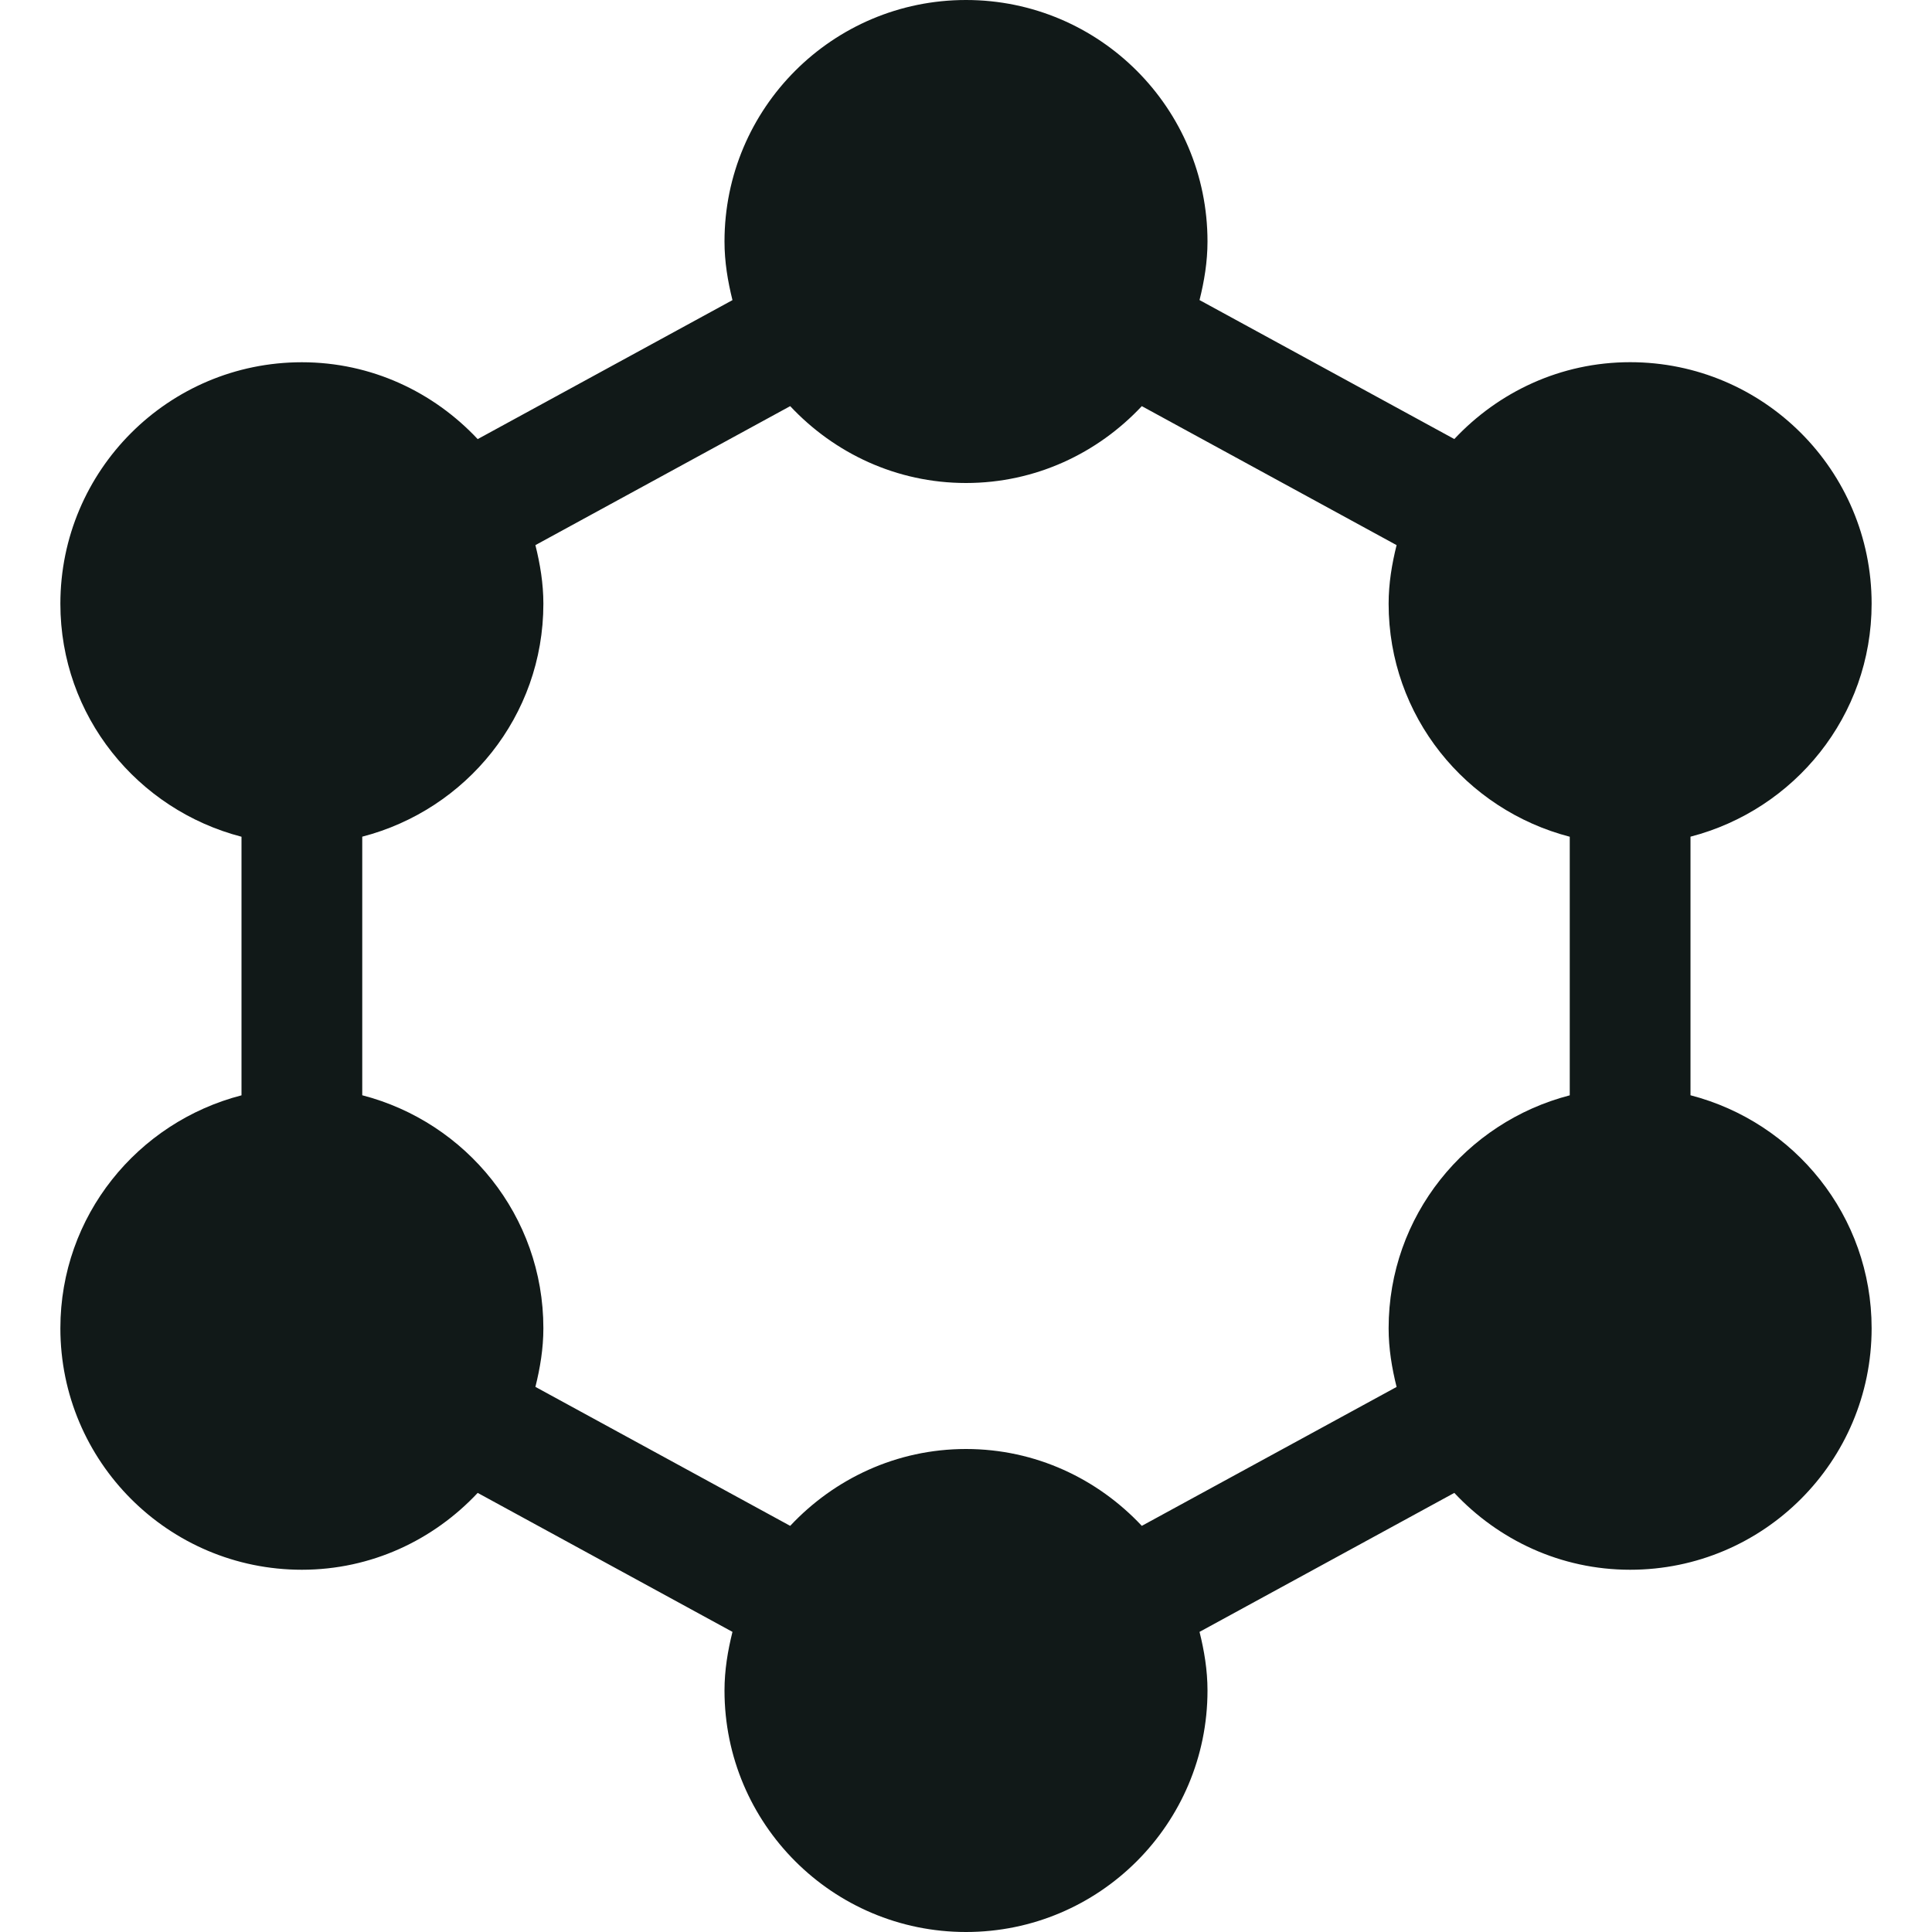
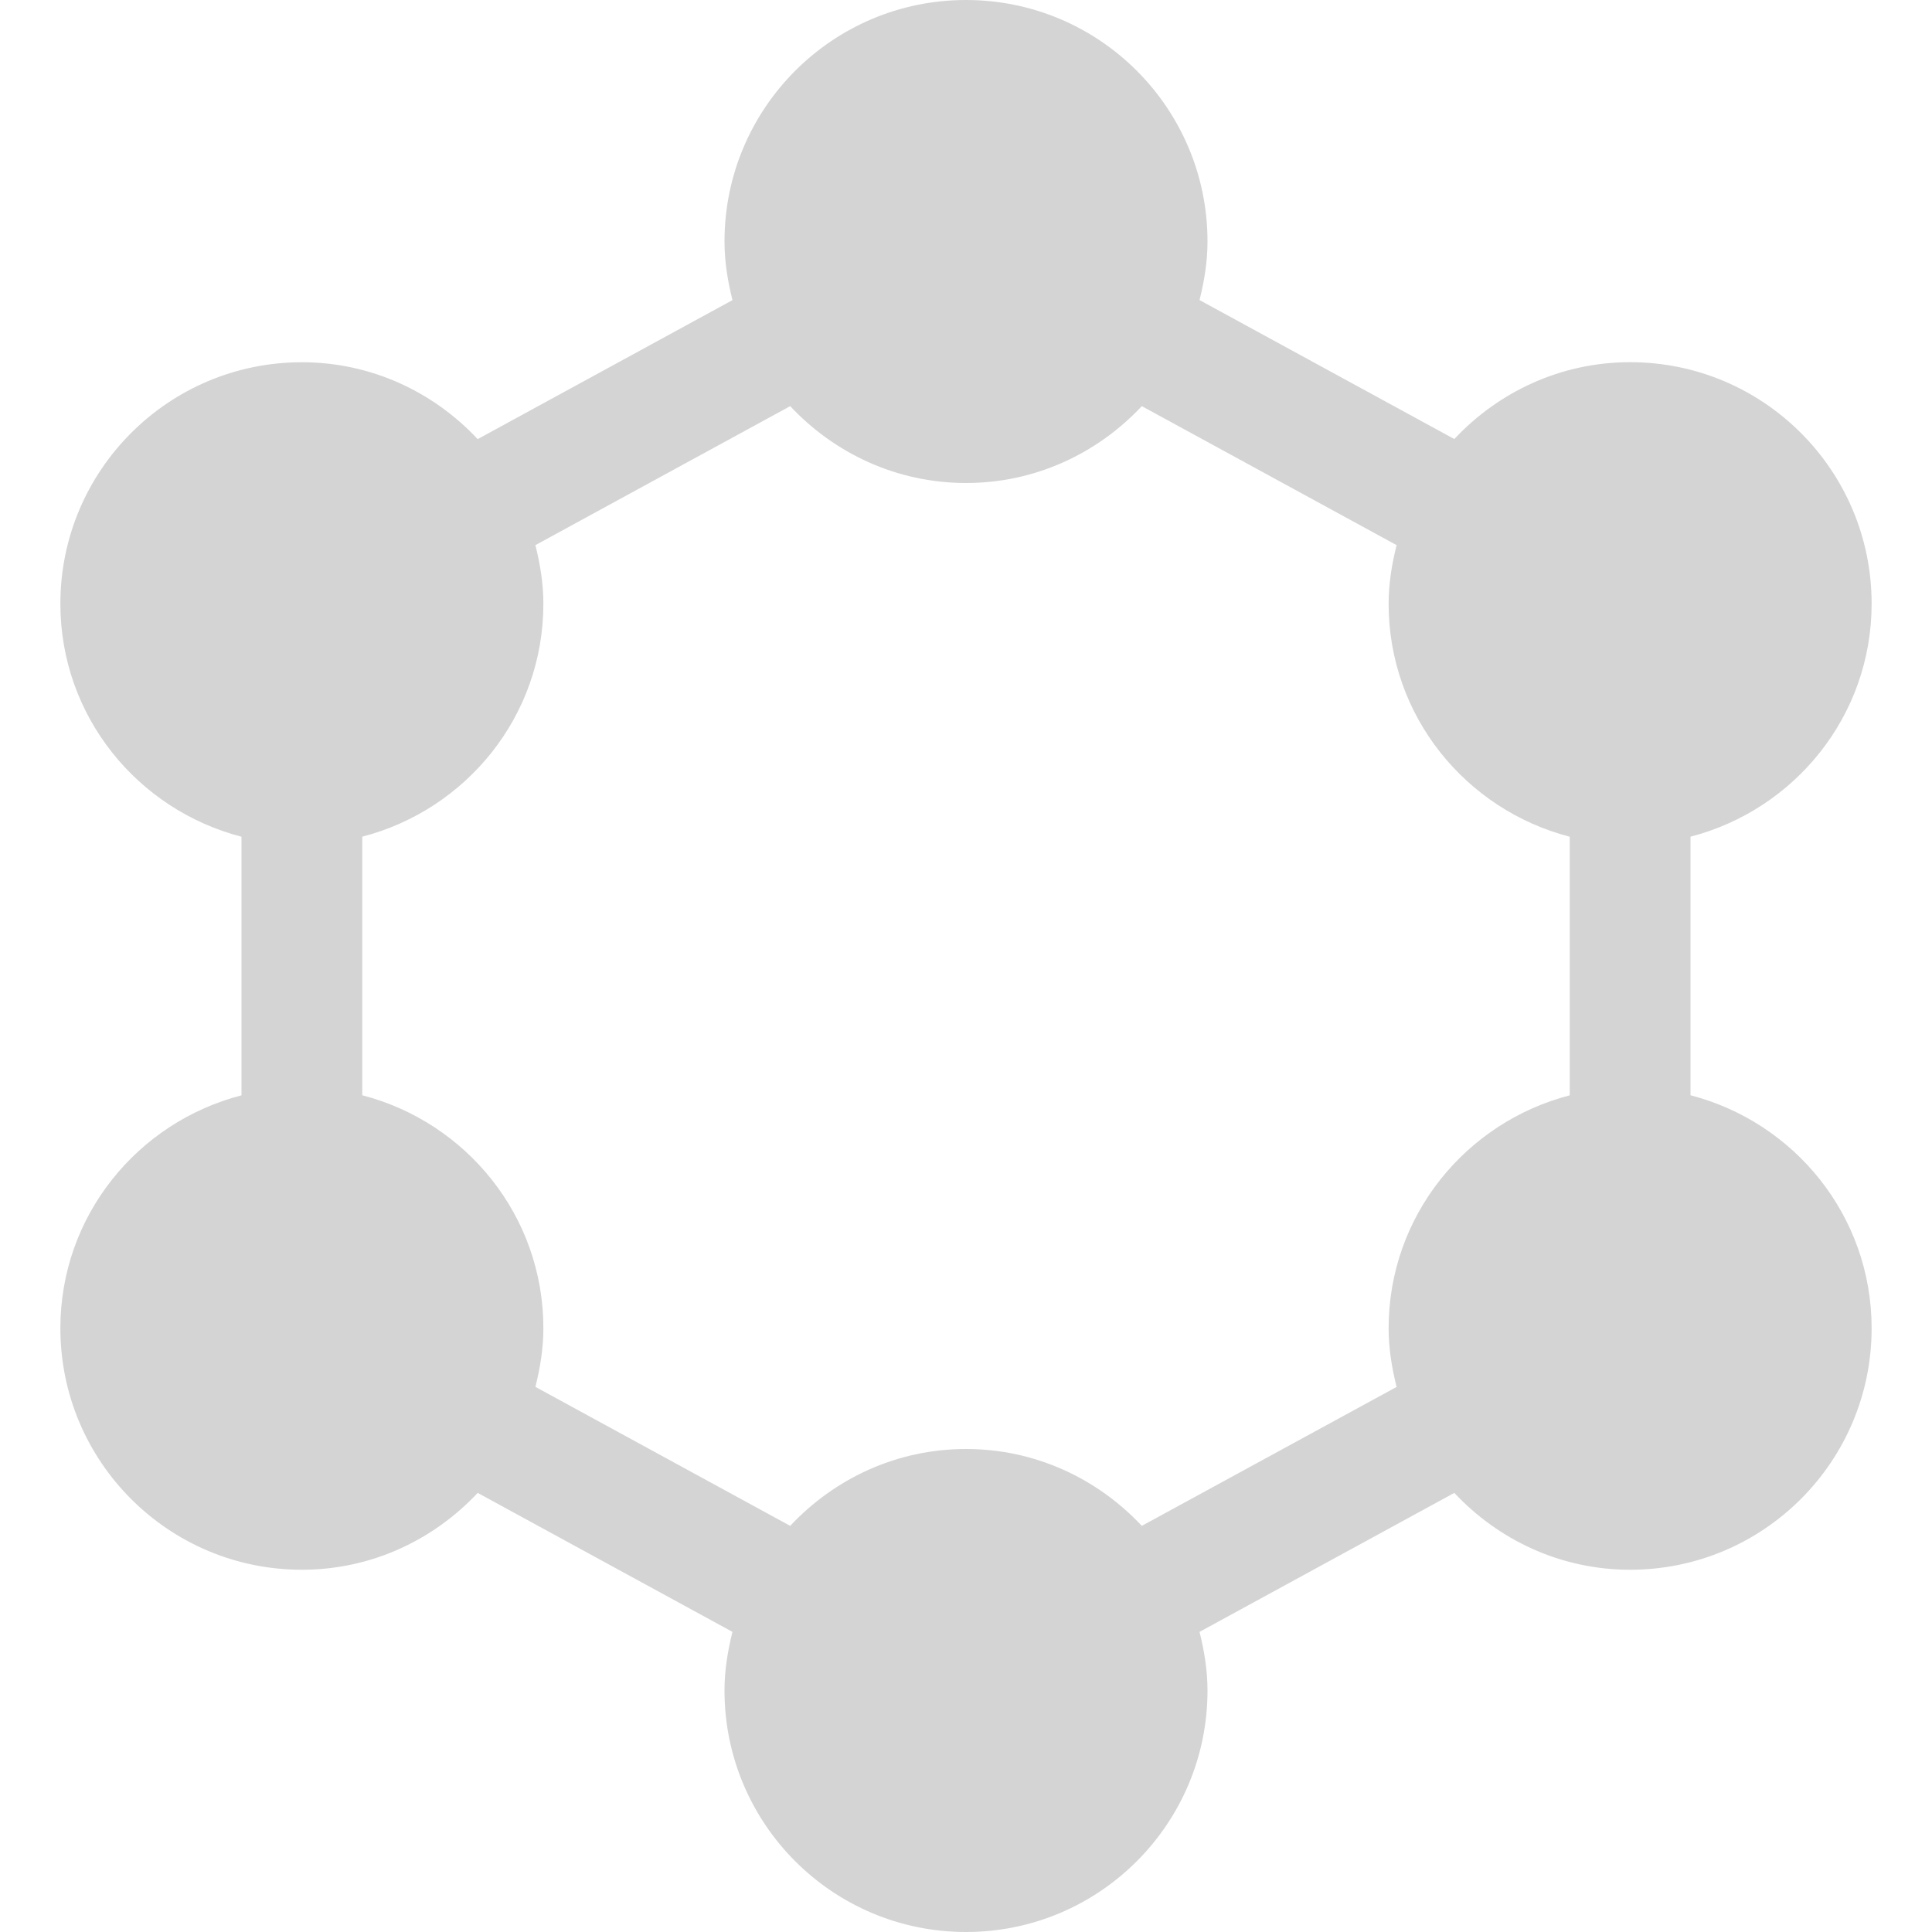
<svg xmlns="http://www.w3.org/2000/svg" version="1.1" id="Uploaded to svgrepo.com" x="0px" y="0px" width="32px" height="32px" viewBox="0 0 32 32" style="enable-background:new 0 0 32 32;" xml:space="preserve">
  <style type="text/css">
- 	.sharpcorners_een{fill:#111918;}
+ 	.sharpcorners_een{fill:#d4d4d4;}
	.st0{fill:#0B1719;}
</style>
  <path class="sharpcorners_een" d="M28,18.141v-4.283c1.722-0.446,3-1.997,3-3.859c0-2.209-1.791-4-4-4  c-1.152,0-2.182,0.494-2.912,1.273l-4.22-2.302C19.946,4.658,20,4.337,20,4c0-2.209-1.791-4-4-4s-4,1.791-4,4  c0,0.337,0.054,0.658,0.132,0.971l-4.22,2.302C7.182,6.494,6.152,6,5,6c-2.209,0-4,1.791-4,4c0,1.862,1.278,3.412,3,3.859v4.283  C2.278,18.587,1,20.138,1,22c0,2.209,1.791,4,4,4c1.152,0,2.182-0.494,2.912-1.273l4.22,2.302C12.054,27.342,12,27.663,12,28  c0,2.209,1.791,4,4,4s4-1.791,4-4c0-0.337-0.054-0.658-0.132-0.971l4.22-2.302C24.818,25.506,25.848,26,27,26c2.209,0,4-1.791,4-4  C31,20.138,29.722,18.587,28,18.141z M18.912,25.273C18.182,24.494,17.152,24,16,24s-2.182,0.494-2.912,1.273l-4.22-2.302  C8.946,22.658,9,22.337,9,22c0-1.862-1.278-3.413-3-3.859v-4.283C7.722,13.412,9,11.862,9,10c0-0.337-0.054-0.658-0.132-0.971  l4.22-2.302C13.818,7.506,14.848,8,16,8s2.182-0.494,2.912-1.273l4.22,2.302C23.054,9.342,23,9.663,23,10  c0,1.862,1.278,3.412,3,3.859v4.283c-1.722,0.446-3,1.997-3,3.859c0,0.337,0.054,0.658,0.132,0.971L18.912,25.273z" />
</svg>
